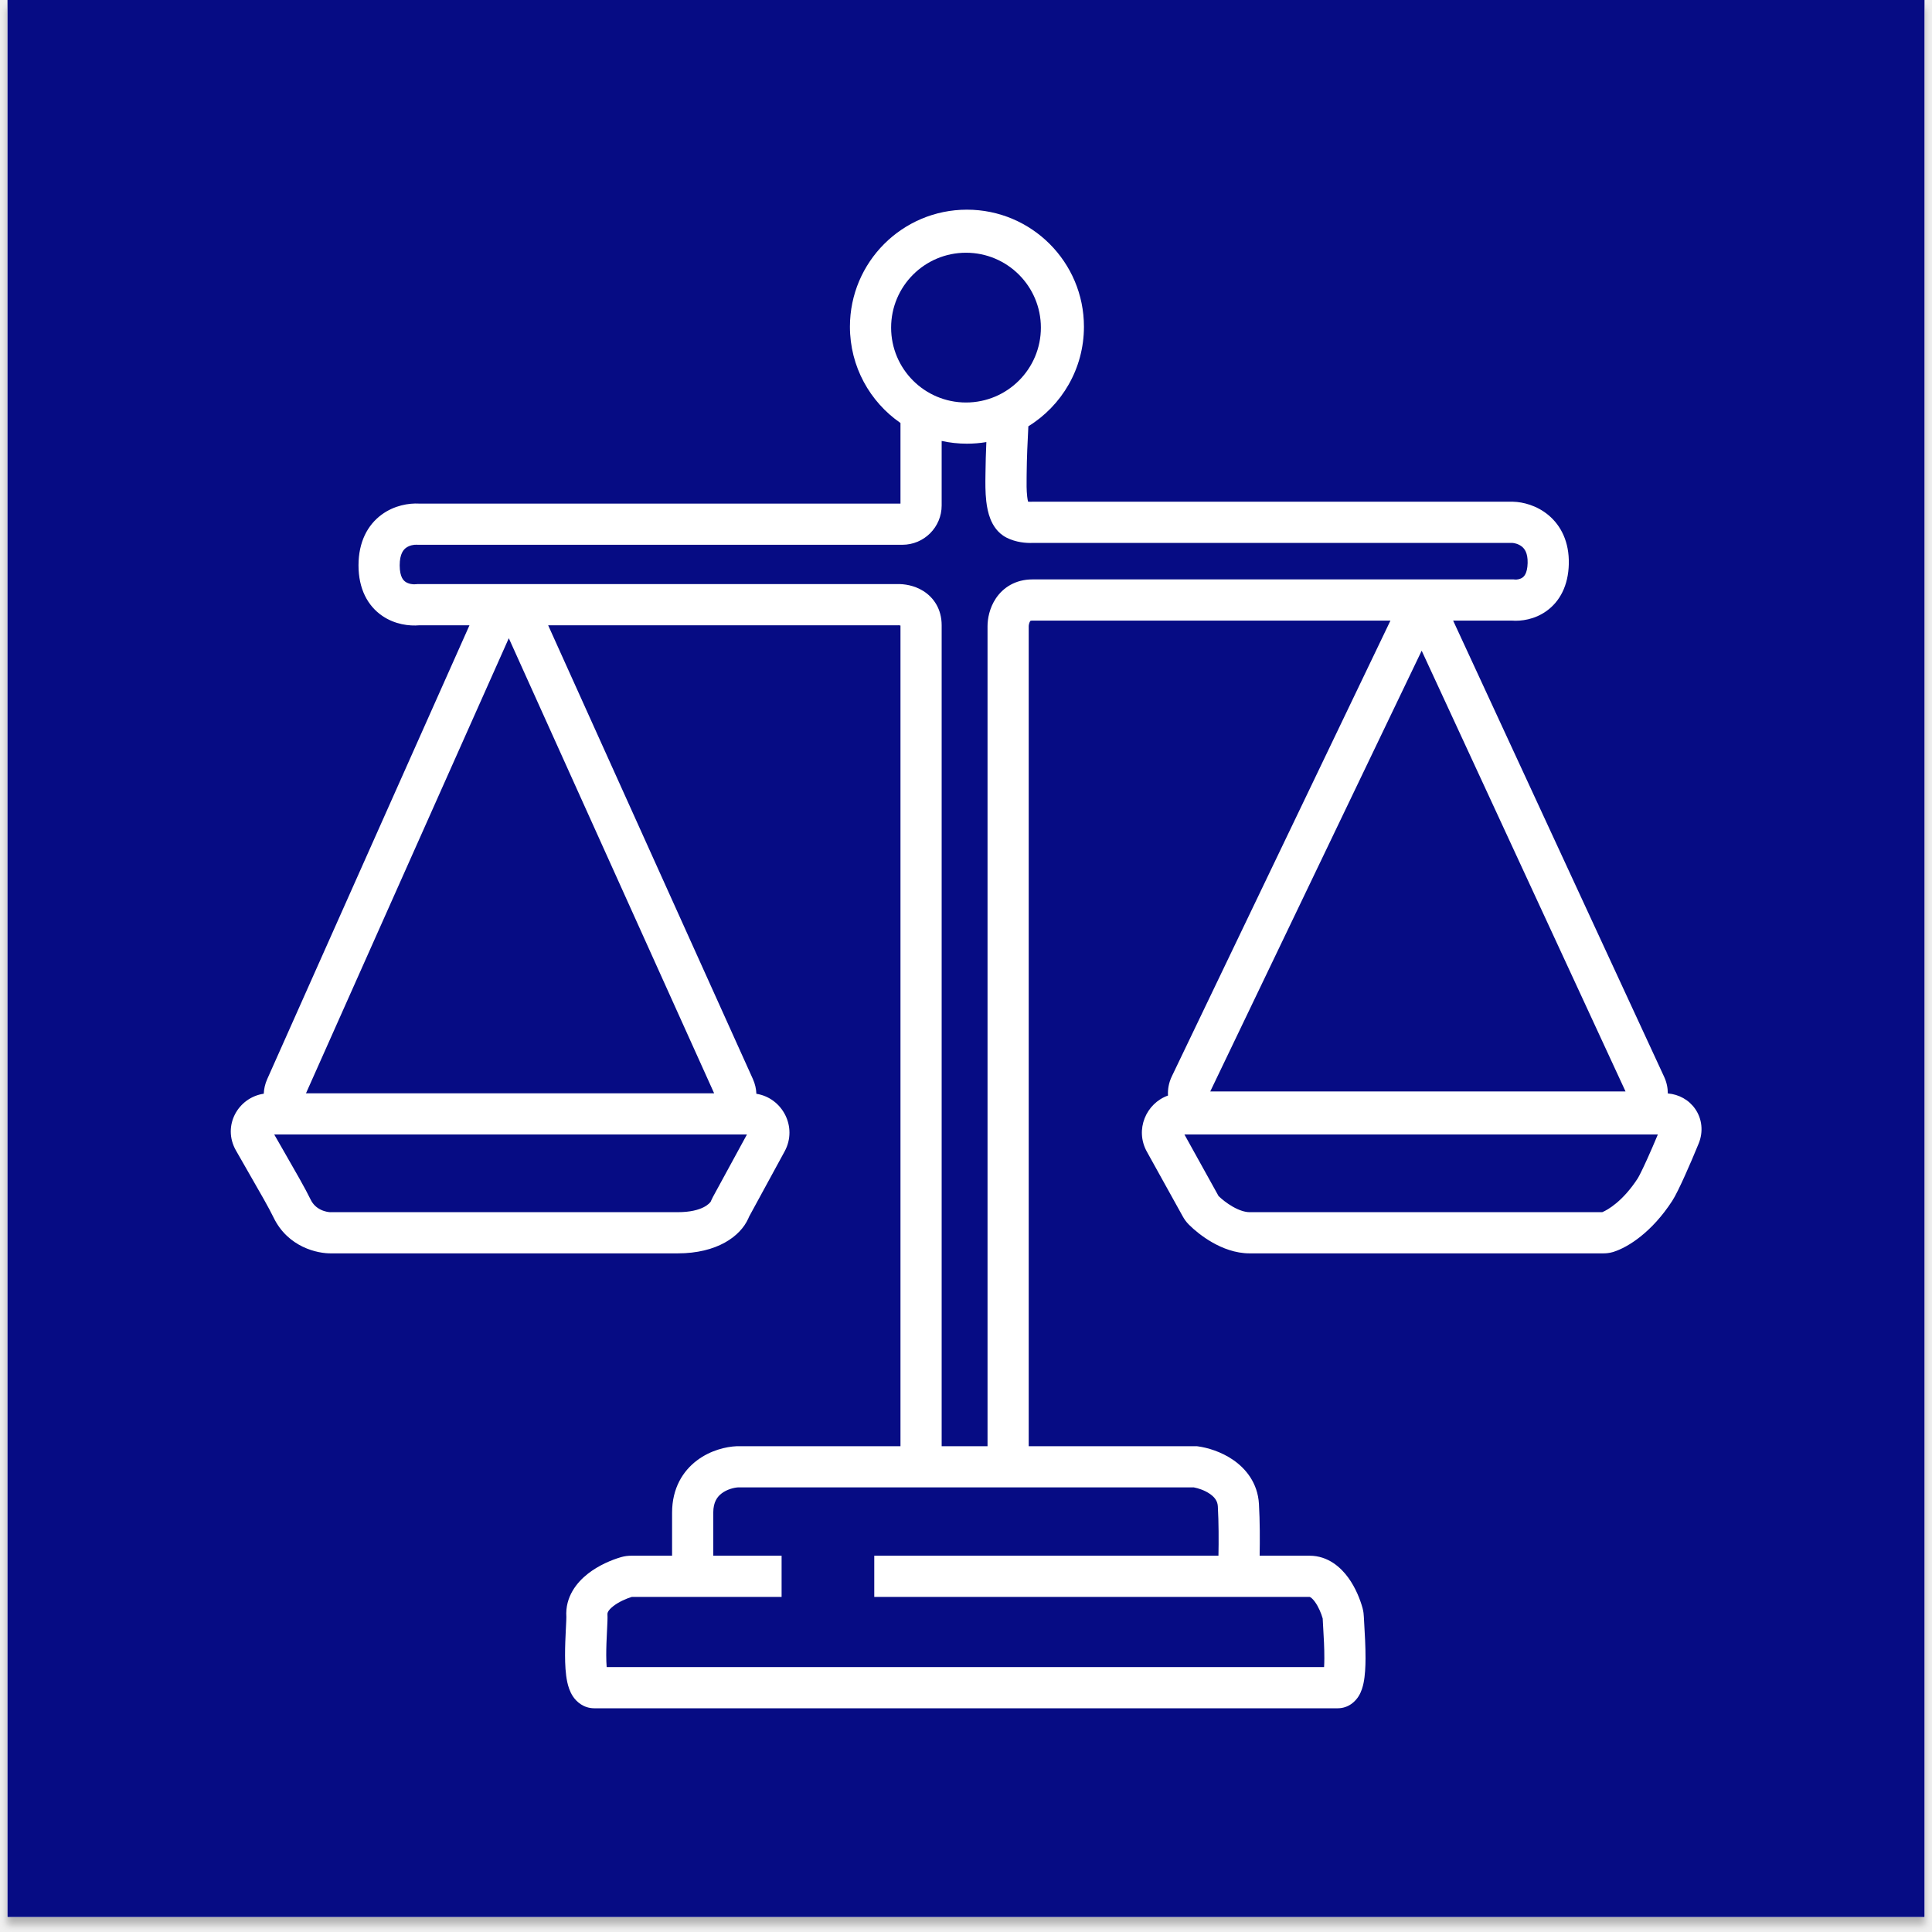
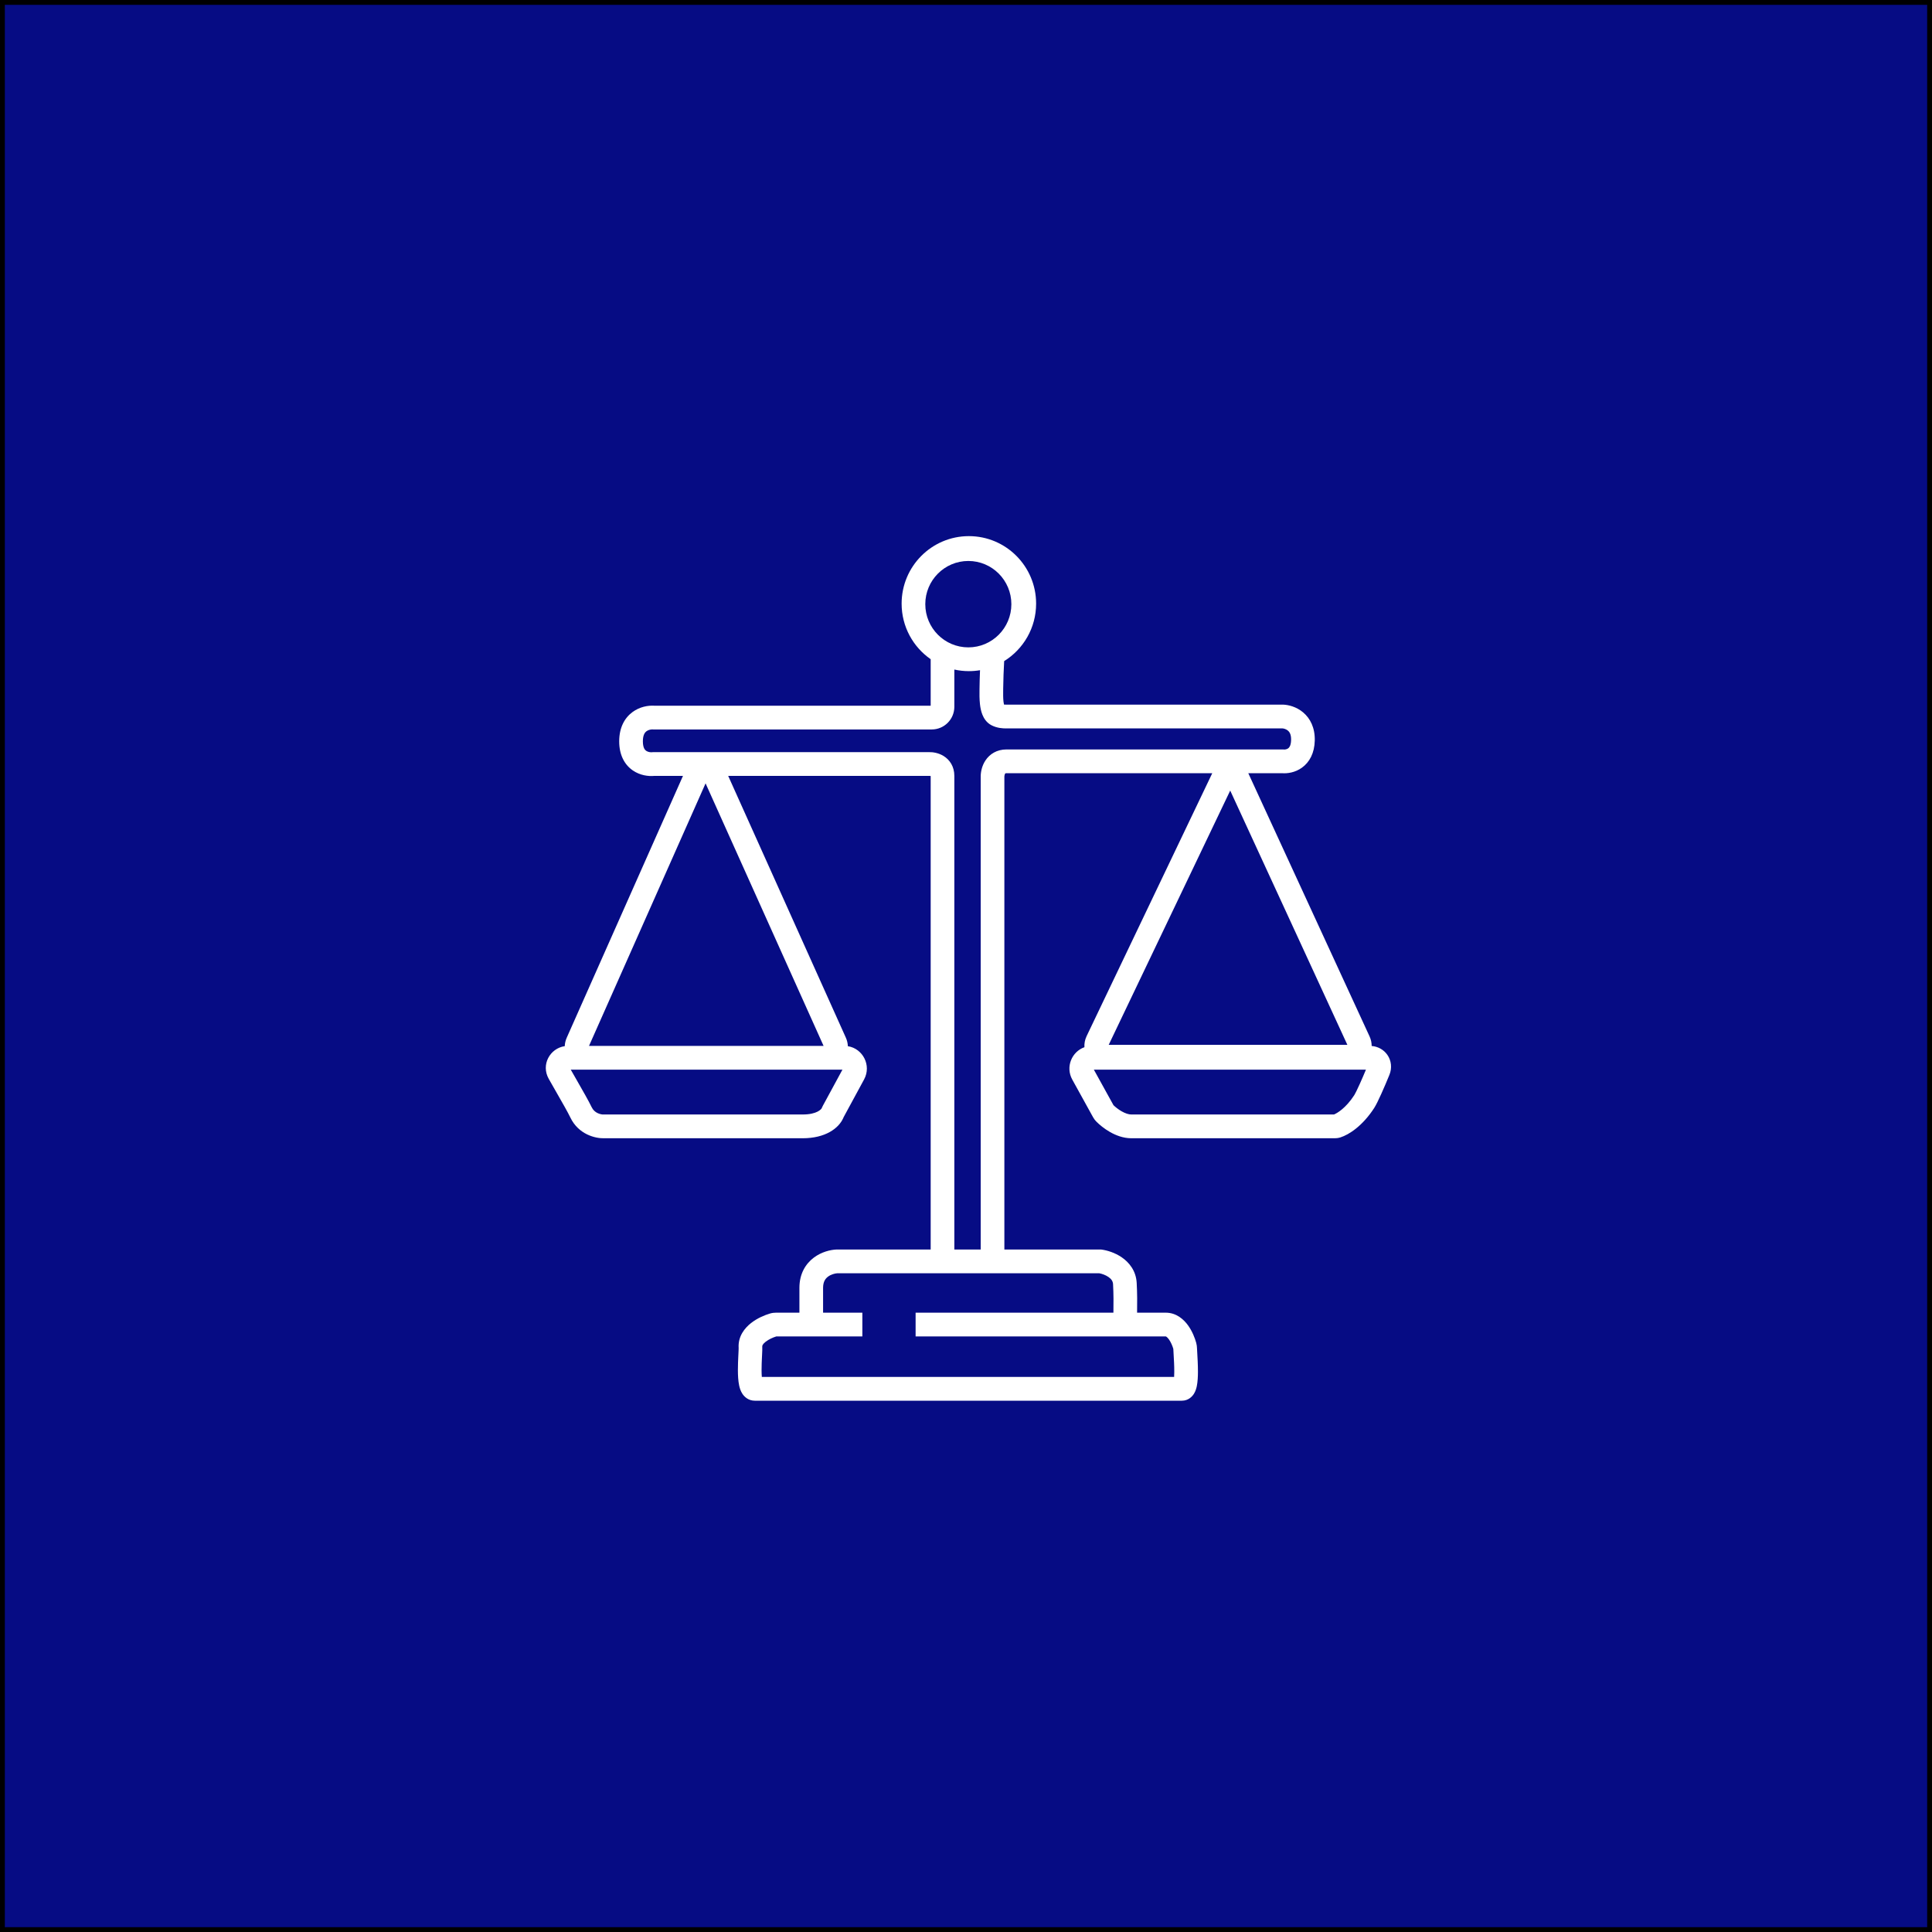
- <svg xmlns="http://www.w3.org/2000/svg" width="1032" height="1032" viewBox="0 0 1032 1032" fill="none">
-   <g filter="url(#filter0_d_1_2)">
-     <rect width="1024" height="1024" transform="translate(4)" fill="#060C84" />
-     <path fill-rule="evenodd" clip-rule="evenodd" d="M579 174.5C579 196.985 567.126 216.698 549.306 227.708C548.894 235.228 548.465 245.251 548.403 253.063C548.399 253.652 548.391 254.257 548.383 254.874V254.874V254.874C548.341 258.194 548.295 261.863 548.686 265.255C548.817 266.391 548.978 267.281 549.138 267.95C549.769 268.033 550.386 268.047 550.854 268.019L551.177 268H808.141L808.282 268.004C813.524 268.138 820.903 269.964 827.137 275.169C833.845 280.769 838.27 289.503 837.997 301.256C837.729 312.8 833.199 321.296 826.059 326.399C819.758 330.902 812.612 331.909 807.496 331.5H776.207L888.917 575.184C890.272 578.114 890.891 581.132 890.882 584.07C896.8 584.554 902.142 587.506 905.495 592.323C909.205 597.655 909.937 604.507 907.376 610.797C905.156 616.25 902.426 622.636 899.921 628.174C897.569 633.373 895.012 638.743 893.223 641.495C882.384 658.17 869.732 666.21 861.878 668.698C861.744 668.741 861.611 668.781 861.479 668.819C859.505 669.39 857.74 669.5 856.429 669.5H667.5C659.809 669.5 652.851 666.664 647.624 663.69C642.308 660.665 637.897 656.993 635.046 654.136C633.623 652.71 632.575 651.186 631.797 649.783L612.613 615.183C606.075 603.392 612.228 589.338 623.898 585.201C623.7 581.818 624.33 578.303 625.954 574.917L742.722 331.5H551.5C551.027 331.5 550.742 331.552 550.602 331.587C550.557 331.598 550.523 331.609 550.497 331.617C550.481 331.622 550.469 331.627 550.46 331.631C550.436 331.64 550.425 331.646 550.423 331.647L550.422 331.648C550.421 331.648 550.415 331.653 550.404 331.664C550.381 331.685 550.324 331.745 550.245 331.864C550.07 332.125 549.86 332.564 549.701 333.165C549.539 333.773 549.5 334.283 549.5 334.5V772.5H639.247L639.986 772.601C644.978 773.282 652.245 775.391 658.676 779.807C665.327 784.373 671.834 792.027 672.482 803.372C673.004 812.504 673.007 822.837 672.853 831H699.5C709.576 831 716.378 837.468 720.208 842.747C724.157 848.189 726.587 854.48 727.816 858.953C728.327 860.811 728.471 862.485 728.52 863.73C728.552 864.558 728.629 865.856 728.725 867.473L728.725 867.477L728.726 867.482C729.003 872.164 729.44 879.516 729.412 885.891C729.393 890.208 729.18 895.027 728.355 899.021C727.962 900.928 727.251 903.582 725.738 906.021C724.147 908.588 720.538 912.5 714.5 912.5H317.5C311.684 912.5 307.917 908.981 306.033 906.143C304.312 903.551 303.487 900.679 303.024 898.558C302.065 894.158 301.84 888.861 301.829 884.228C301.816 879.425 302.042 874.521 302.234 870.661L302.266 870.039L302.3 869.359C302.371 867.948 302.432 866.738 302.474 865.706C302.525 864.438 302.524 863.882 302.524 863.758C302.524 863.735 302.524 863.727 302.524 863.732C301.797 852.823 308.284 845.115 314.045 840.61C319.879 836.048 326.786 833.211 331.708 831.772C333.687 831.194 335.578 831 337.256 831H359V808C359 794.946 364.788 785.709 372.419 780.011C379.551 774.686 387.819 772.748 393.542 772.51L393.771 772.5H481V334.136C480.944 334.121 480.884 334.106 480.818 334.091C480.624 334.048 480.432 334.02 480.258 334.004C480.08 333.988 479.968 333.99 479.94 333.991L479.72 334H292.805L402.159 576.363C403.335 578.969 403.933 581.64 404.028 584.26C417.973 586.449 426.18 602.061 419.111 615.043L400.167 649.831C400.157 649.853 400.136 649.898 400.102 649.973C400.065 650.059 400.028 650.143 399.972 650.272L399.969 650.278L399.937 650.353C399.869 650.509 399.776 650.724 399.673 650.953C395.396 660.448 382.988 669.5 362 669.5H177.156C169.661 669.681 153.777 666.24 146.089 650.272C143.722 645.355 138.76 636.733 133.411 627.436C130.951 623.161 128.409 618.744 125.999 614.478C118.576 601.337 127.217 586.229 140.896 584.224C140.994 581.646 141.58 579.018 142.724 576.452L250.778 334H224.066C218.653 334.495 210.941 333.595 204.148 328.93C196.378 323.595 191.5 314.5 191.5 302C191.5 289.5 196.358 280.408 203.865 274.896C210.609 269.944 218.371 268.701 223.84 269H481V225.946C464.687 214.669 454 195.832 454 174.5C454 139.982 481.982 112 516.5 112C551.018 112 579 139.982 579 174.5ZM516.5 237C520.033 237 523.498 236.707 526.871 236.143C526.633 241.773 526.444 247.739 526.404 252.89C526.401 253.291 526.394 253.759 526.386 254.281V254.281C526.339 257.509 526.261 262.833 526.831 267.776C527.166 270.673 527.782 274.094 529.069 277.297C530.31 280.384 532.74 284.658 537.561 287.134C542.569 289.706 548.069 290.171 551.784 290H807.818C809.096 290.059 811.342 290.641 813.038 292.056C814.305 293.115 816.13 295.297 816.003 300.744C815.934 303.721 815.361 305.52 814.855 306.551C814.365 307.548 813.8 308.12 813.266 308.501C811.992 309.412 810.2 309.674 809.182 309.564L808.593 309.5H551.5C542.359 309.5 535.793 313.896 531.956 319.636C528.512 324.786 527.5 330.563 527.5 334.5V772.5H503V334C503 325.372 498.757 319.154 493.125 315.649C488.288 312.638 482.963 311.897 479.318 312H222.848L222.2 312.077C220.634 312.264 218.246 311.923 216.602 310.795C215.904 310.315 215.233 309.634 214.684 308.507C214.115 307.342 213.5 305.328 213.5 302C213.5 295.7 215.642 293.542 216.885 292.629C218.706 291.292 221.204 290.864 222.716 290.972L223.108 291H482C493.598 291 503 281.598 503 270V235.538C507.348 236.495 511.865 237 516.5 237ZM556 175C556 197.091 538.091 215 516 215C493.909 215 476 197.091 476 175C476 152.909 493.909 135 516 135C538.091 135 556 152.909 556 175ZM417.5 831H381V808C381 802.254 383.212 799.408 385.581 797.639C388.371 795.556 391.979 794.636 394.27 794.5H637.651C640.01 794.922 643.45 796.039 646.224 797.943C649.04 799.877 650.366 801.973 650.518 804.628C651.01 813.242 651.003 823.203 650.849 831H467V853H699.5C699.511 853 699.521 853 699.53 853.001C699.54 853.002 699.55 853.003 699.56 853.004C699.578 853.007 699.598 853.013 699.623 853.021C699.688 853.042 699.846 853.103 700.1 853.27C700.651 853.633 701.459 854.369 702.401 855.667C704.286 858.265 705.747 861.776 706.534 864.539L706.536 864.589C706.594 866.054 706.7 867.843 706.82 869.851L706.821 869.857V869.858V869.859C707.095 874.448 707.437 880.179 707.412 885.796C707.405 887.567 707.357 889.142 707.275 890.5H324.061C323.914 888.747 323.835 886.616 323.828 884.172C323.818 880.001 324.015 875.605 324.207 871.758C324.217 871.553 324.228 871.345 324.239 871.134L324.273 870.458C324.428 867.467 324.6 864.134 324.476 862.268C324.442 861.767 324.548 860.324 327.598 857.94C330.46 855.701 334.38 853.958 337.509 853H417.5V831ZM759.407 347.584L646.477 583H868.293L759.407 347.584ZM549.579 269.305C549.579 269.307 549.566 269.285 549.543 269.236C549.568 269.279 549.58 269.304 549.579 269.305ZM163.445 584L271.786 340.906L381.469 584H163.445ZM151.854 615.369C150.015 612.172 148.188 608.996 146.483 606H398.985L380.82 639.358C380.45 640.036 380.17 640.652 379.987 641.064C379.825 641.429 379.78 641.537 379.747 641.616C379.717 641.685 379.697 641.733 379.614 641.918C379.629 641.883 379.624 641.89 379.594 641.932C379.249 642.416 375.619 647.5 362 647.5H176.81L176.621 647.507C175.914 647.531 173.737 647.321 171.403 646.199C169.266 645.171 167.255 643.519 165.911 640.728C163.178 635.051 157.458 625.11 151.854 615.369ZM650.907 638.88L632.677 606H885.558C883.754 610.329 881.742 614.983 879.876 619.107C877.342 624.708 875.477 628.429 874.777 629.505C866.915 641.601 858.83 646.292 855.85 647.5H667.5C665.07 647.5 661.952 646.531 658.504 644.569C655.332 642.764 652.602 640.527 650.907 638.88Z" fill="white" />
-   </g>
-   <defs>
-     <filter id="filter0_d_1_2" x="0" y="0" width="1032" height="1032" filterUnits="userSpaceOnUse" color-interpolation-filters="sRGB">
-       <feFlood flood-opacity="0" result="BackgroundImageFix" />
-       <feColorMatrix in="SourceAlpha" type="matrix" values="0 0 0 0 0 0 0 0 0 0 0 0 0 0 0 0 0 0 127 0" result="hardAlpha" />
-       <feOffset dy="4" />
-       <feGaussianBlur stdDeviation="2" />
-       <feComposite in2="hardAlpha" operator="out" />
-       <feColorMatrix type="matrix" values="0 0 0 0 0 0 0 0 0 0 0 0 0 0 0 0 0 0 0.25 0" />
-       <feBlend mode="normal" in2="BackgroundImageFix" result="effect1_dropShadow_1_2" />
-       <feBlend mode="normal" in="SourceGraphic" in2="effect1_dropShadow_1_2" result="shape" />
-     </filter>
-   </defs>
+ <svg xmlns="http://www.w3.org/2000/svg" width="400" height="400" viewBox="0 0 400 400" fill="none">
+   <rect x="0.5" y="0.5" width="399" height="399" fill="#060C84" />
+   <path fill-rule="evenodd" clip-rule="evenodd" d="M214.516 124.976C214.516 130.004 211.871 134.411 207.901 136.873C207.81 138.555 207.714 140.796 207.7 142.543C207.699 142.675 207.697 142.81 207.696 142.948V142.948V142.948C207.686 143.691 207.676 144.511 207.763 145.269C207.792 145.523 207.828 145.722 207.864 145.872C208.004 145.891 208.142 145.894 208.246 145.887L208.318 145.883H265.558L265.589 145.884C266.757 145.914 268.401 146.322 269.79 147.486C271.284 148.738 272.269 150.692 272.209 153.32C272.149 155.901 271.14 157.801 269.549 158.942C268.146 159.949 266.554 160.174 265.414 160.082H258.445L283.551 214.573C283.853 215.228 283.991 215.903 283.989 216.56C285.307 216.668 286.497 217.328 287.244 218.405C288.07 219.597 288.233 221.13 287.663 222.536C287.169 223.755 286.56 225.183 286.002 226.422C285.478 227.584 284.909 228.785 284.51 229.4C282.096 233.129 279.278 234.927 277.528 235.483C277.519 235.486 277.51 235.489 277.5 235.492C277.48 235.498 277.46 235.505 277.439 235.51C277 235.638 276.606 235.663 276.314 235.663H234.23C232.516 235.663 230.966 235.029 229.802 234.364C228.618 233.687 227.635 232.866 227 232.227C226.683 231.908 226.45 231.568 226.277 231.254L222.003 223.517C220.547 220.88 221.917 217.738 224.517 216.813C224.473 216.056 224.613 215.27 224.975 214.513L250.986 160.082H208.39C208.285 160.082 208.221 160.094 208.19 160.102C208.185 160.103 208.18 160.105 208.176 160.106C208.174 160.106 208.171 160.107 208.17 160.108C208.166 160.109 208.164 160.11 208.162 160.11C208.16 160.111 208.159 160.111 208.158 160.112C208.153 160.114 208.151 160.115 208.15 160.115L208.15 160.116C208.15 160.116 208.148 160.117 208.146 160.119C208.141 160.124 208.128 160.137 208.11 160.164C208.071 160.222 208.025 160.32 207.989 160.455C207.953 160.591 207.944 160.705 207.944 160.753V258.695H227.936L228.101 258.717C229.213 258.869 230.831 259.341 232.264 260.328C233.745 261.349 235.195 263.061 235.339 265.598C235.456 267.64 235.456 269.95 235.422 271.776H241.358C243.602 271.776 245.117 273.222 245.971 274.403C246.85 275.619 247.391 277.026 247.665 278.026C247.779 278.442 247.811 278.816 247.822 279.095C247.829 279.28 247.846 279.57 247.868 279.932L247.868 279.935C247.93 280.982 248.027 282.625 248.021 284.05C248.017 285.015 247.969 286.093 247.785 286.986C247.698 287.412 247.539 288.006 247.202 288.551C246.848 289.125 246.044 290 244.699 290H156.265C154.97 290 154.131 289.213 153.711 288.579C153.328 287.999 153.144 287.357 153.041 286.882C152.827 285.899 152.777 284.714 152.774 283.678C152.772 282.604 152.822 281.508 152.865 280.644L152.88 280.353L152.88 280.353C152.895 280.037 152.909 279.767 152.918 279.536C152.93 279.253 152.929 279.128 152.929 279.101C152.929 279.096 152.929 279.094 152.929 279.095C152.767 276.656 154.213 274.932 155.496 273.925C156.795 272.904 158.334 272.27 159.43 271.948C159.871 271.819 160.292 271.776 160.666 271.776H165.51V266.633C165.51 263.714 166.799 261.648 168.499 260.374C170.087 259.183 171.929 258.75 173.204 258.697L173.255 258.695H192.686V160.672C192.673 160.669 192.66 160.665 192.645 160.662C192.602 160.652 192.559 160.646 192.52 160.642C192.481 160.639 192.456 160.639 192.45 160.64L192.401 160.641H150.765L175.124 214.836C175.386 215.419 175.519 216.016 175.54 216.602C178.646 217.092 180.474 220.583 178.9 223.486L174.68 231.265L174.676 231.272C174.674 231.277 174.67 231.285 174.665 231.296C174.657 231.315 174.649 231.333 174.638 231.361L174.636 231.365L174.629 231.381L174.616 231.411C174.603 231.441 174.587 231.478 174.57 231.515C173.617 233.639 170.853 235.663 166.178 235.663H125.003C123.334 235.703 119.795 234.934 118.083 231.363C117.555 230.264 116.45 228.336 115.259 226.257C114.711 225.301 114.144 224.313 113.608 223.359C111.954 220.421 113.879 217.042 116.926 216.594C116.948 216.018 117.078 215.43 117.333 214.856L141.403 160.641H135.453C134.247 160.752 132.529 160.551 131.016 159.508C129.285 158.315 128.198 156.281 128.198 153.486C128.198 150.691 129.28 148.658 130.953 147.425C132.455 146.318 134.184 146.04 135.402 146.107H192.686V136.48C189.052 133.958 186.671 129.746 186.671 124.976C186.671 117.257 192.905 111 200.594 111C208.283 111 214.516 117.257 214.516 124.976ZM200.594 138.951C201.381 138.951 202.152 138.886 202.904 138.76C202.851 140.019 202.809 141.353 202.8 142.504C202.799 142.594 202.798 142.698 202.796 142.814L202.796 142.815C202.785 143.537 202.768 144.728 202.895 145.833C202.969 146.481 203.107 147.246 203.393 147.962C203.67 148.652 204.211 149.608 205.285 150.162C206.4 150.737 207.626 150.841 208.453 150.803H265.486C265.771 150.816 266.271 150.946 266.649 151.262C266.931 151.499 267.338 151.987 267.309 153.205C267.294 153.871 267.166 154.273 267.053 154.504C266.944 154.727 266.818 154.854 266.7 154.94C266.416 155.143 266.017 155.202 265.79 155.177L265.659 155.163H208.39C206.354 155.163 204.891 156.146 204.036 157.43C203.269 158.581 203.044 159.873 203.044 160.753V258.695H197.586V160.641C197.586 158.712 196.641 157.322 195.387 156.538C194.309 155.865 193.123 155.699 192.311 155.722H135.181L135.037 155.739C134.688 155.781 134.156 155.705 133.79 155.452C133.634 155.345 133.485 155.193 133.363 154.941C133.236 154.68 133.099 154.23 133.099 153.486C133.099 152.077 133.576 151.595 133.853 151.39C134.259 151.092 134.815 150.996 135.152 151.02L135.239 151.026H192.909C195.492 151.026 197.586 148.924 197.586 146.33V138.624C198.555 138.838 199.561 138.951 200.594 138.951ZM209.392 125.087C209.392 130.027 205.403 134.032 200.482 134.032C195.561 134.032 191.572 130.027 191.572 125.087C191.572 120.148 195.561 116.143 200.482 116.143C205.403 116.143 209.392 120.148 209.392 125.087ZM178.541 271.776H170.41V266.633C170.41 265.348 170.903 264.711 171.431 264.316C172.052 263.85 172.856 263.644 173.366 263.614H227.58C228.106 263.708 228.872 263.958 229.49 264.384C230.118 264.816 230.413 265.285 230.447 265.879C230.556 267.805 230.555 270.032 230.52 271.776H189.567V276.695H241.358C241.362 276.695 241.366 276.695 241.37 276.696C241.371 276.696 241.373 276.697 241.375 276.697C241.378 276.698 241.381 276.699 241.385 276.7C241.4 276.704 241.435 276.718 241.491 276.756C241.614 276.837 241.794 277.001 242.004 277.292C242.424 277.872 242.749 278.658 242.925 279.275L242.925 279.287C242.938 279.615 242.962 280.015 242.988 280.465V280.465C243.049 281.491 243.126 282.772 243.12 284.029C243.118 284.425 243.108 284.777 243.09 285.081H157.727C157.694 284.689 157.676 284.212 157.675 283.666C157.673 282.733 157.717 281.75 157.759 280.89L157.773 280.618L157.774 280.605L157.774 280.599C157.809 279.93 157.847 279.185 157.819 278.768C157.812 278.655 157.835 278.333 158.515 277.8C159.152 277.299 160.026 276.909 160.722 276.695H178.541V271.776ZM254.702 163.679L229.547 216.32H278.957L254.702 163.679ZM207.962 146.175C207.962 146.175 207.959 146.171 207.954 146.159C207.96 146.169 207.962 146.175 207.962 146.175ZM121.949 216.544L146.082 162.186L170.515 216.544H121.949ZM119.367 223.558C118.957 222.843 118.55 222.133 118.17 221.463H174.416L170.37 228.923C170.288 229.074 170.225 229.212 170.185 229.304C170.149 229.386 170.139 229.41 170.131 229.428C170.125 229.443 170.12 229.454 170.102 229.495C170.104 229.49 170.104 229.489 170.102 229.491C170.102 229.492 170.1 229.495 170.097 229.498C170.02 229.607 169.212 230.743 166.178 230.743H124.926L124.884 230.745C124.727 230.75 124.242 230.703 123.722 230.452C123.246 230.223 122.798 229.853 122.498 229.229C121.889 227.96 120.615 225.737 119.367 223.558L119.367 223.558ZM230.533 228.816L226.472 221.463H282.803C282.401 222.432 281.953 223.472 281.537 224.394C280.973 225.647 280.557 226.479 280.401 226.719C278.65 229.424 276.849 230.473 276.185 230.743H234.23C233.688 230.743 232.994 230.526 232.226 230.088C231.519 229.684 230.911 229.184 230.533 228.816Z" fill="white" />
+   <rect x="0.5" y="0.5" width="399" height="399" stroke="black" />
</svg>
